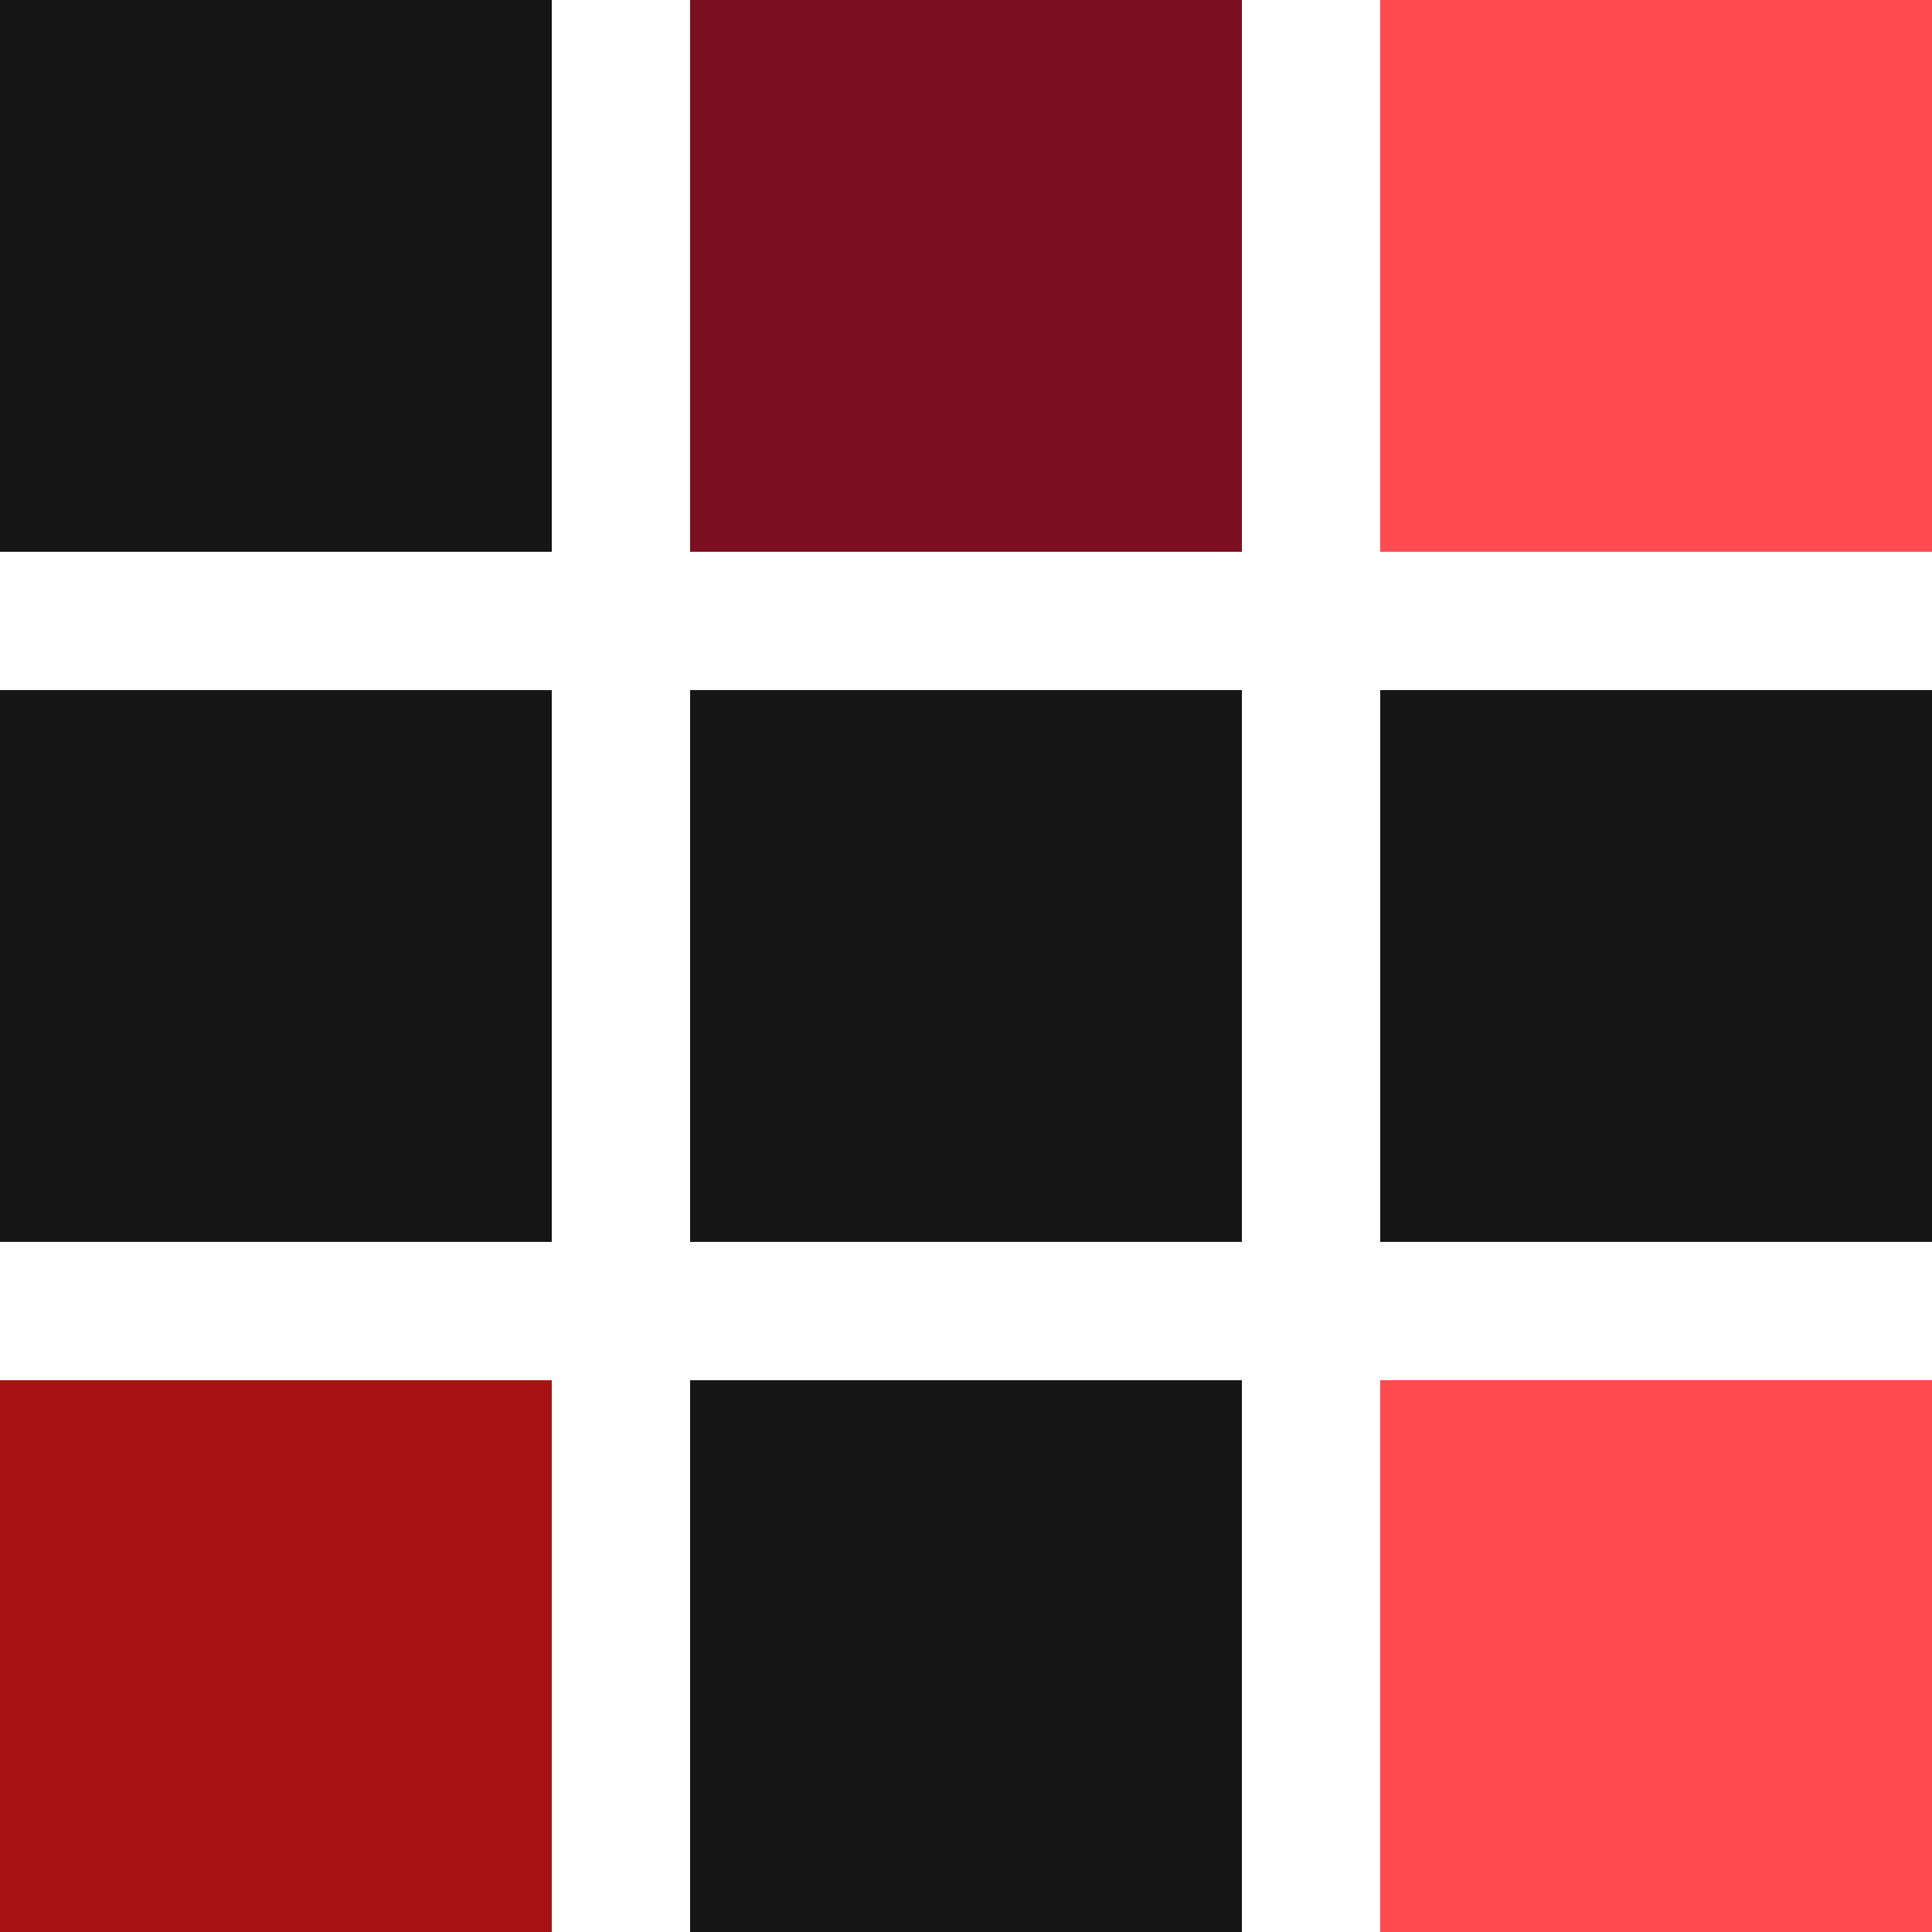
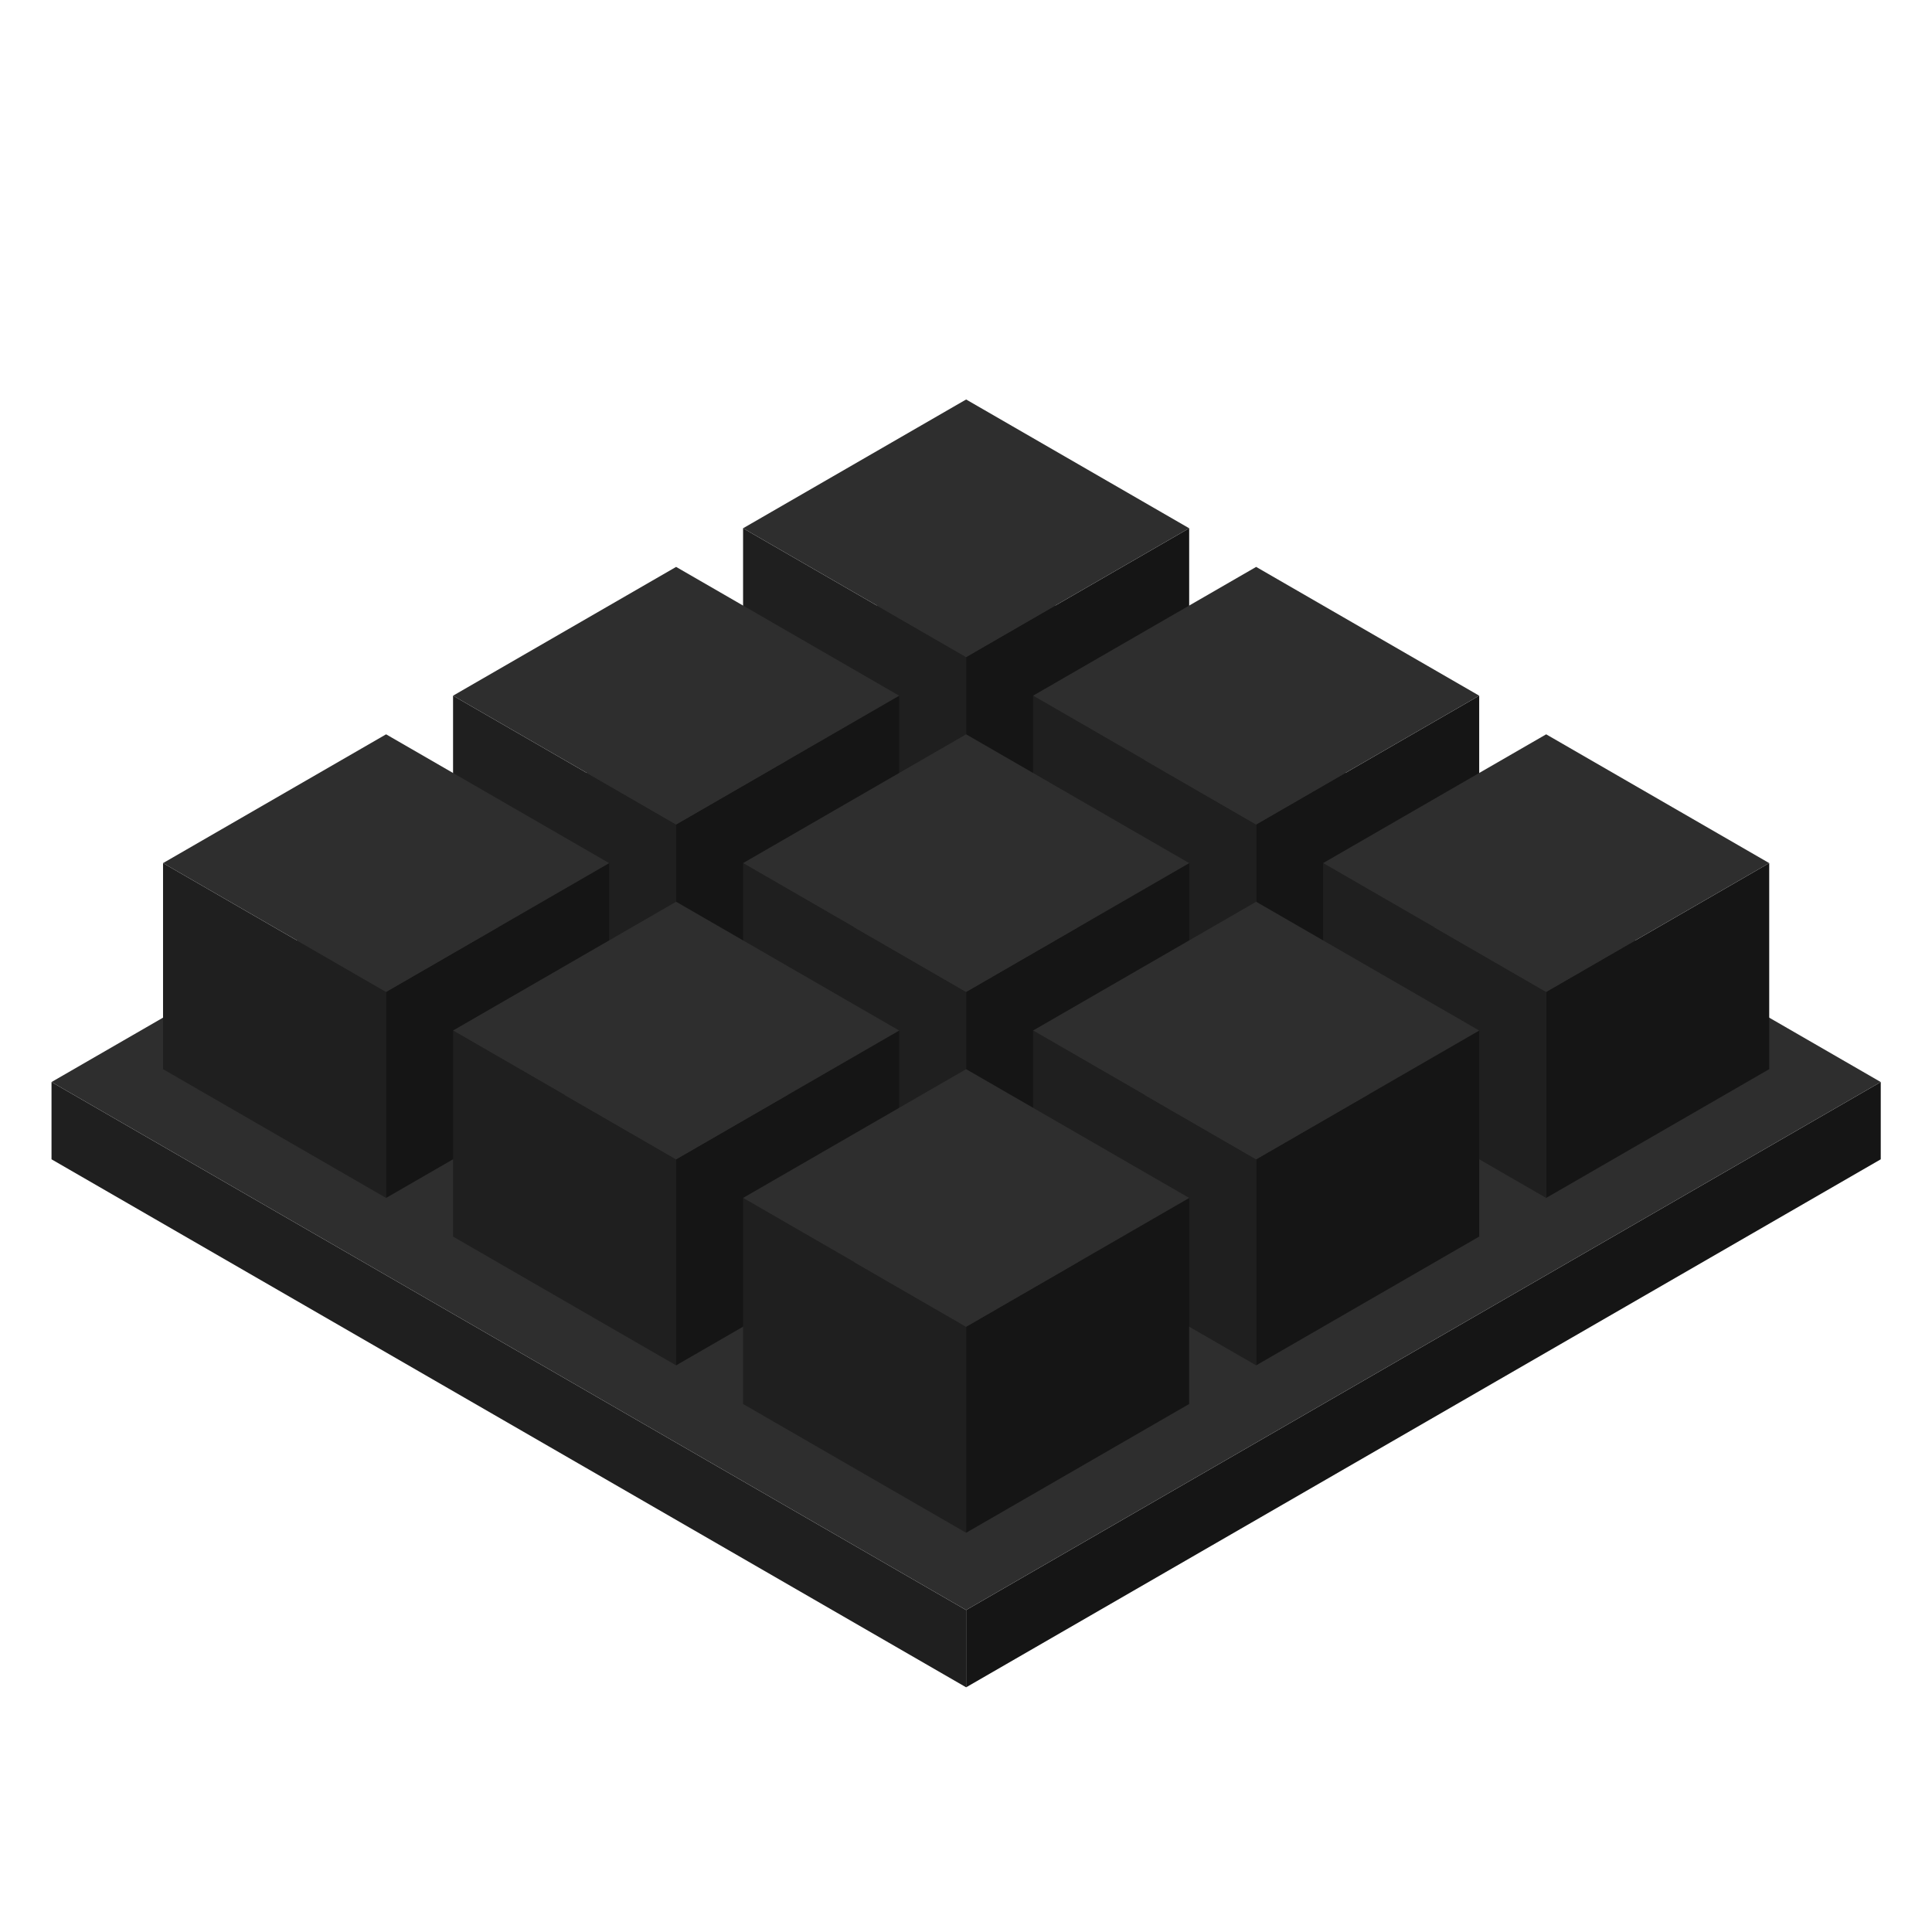
- <svg xmlns="http://www.w3.org/2000/svg" viewBox="0 0 14 14" width="96" height="96" shape-rendering="crispEdges">
-   <rect x="0" y="0" width="4" height="4" fill="#161616">
-     <animate attributeName="fill" dur="13.8s" repeatCount="indefinite" values="#161616;#161616;#161616;#161616;#161616;#161616;#a81212;#161616;#161616;#161616;#161616;#a81212;#161616;#161616;#161616;#161616;#c2202b;#161616;#161616;#161616;#4a0710;#161616;#161616;#161616" />
-   </rect>
-   <rect x="5" y="0" width="4" height="4" fill="#7d1020">
-     <animate attributeName="fill" dur="17.4s" repeatCount="indefinite" values="#7d1020;#4a0710;#161616;#161616;#a81212;#161616;#161616;#161616;#161616;#7d1020;#161616;#c2202b;#161616;#161616;#161616;#7d1020;#4a0710;#161616;#161616;#161616;#161616;#161616;#161616;#9e1218;#161616;#4a0710;#161616;#161616;#161616;#7d1020" />
-   </rect>
-   <rect x="10" y="0" width="4" height="4" fill="#ff4b50">
-     <animate attributeName="fill" dur="7.8s" repeatCount="indefinite" values="#ff4b50;#161616;#a81212;#c2202b;#161616;#161616;#161616;#161616;#161616;#161616;#161616;#161616;#161616;#ff4b50" />
-   </rect>
-   <rect x="0" y="5" width="4" height="4" fill="#161616">
-     <animate attributeName="fill" dur="22.2s" repeatCount="indefinite" values="#161616;#161616;#e0262c;#161616;#a81212;#161616;#161616;#161616;#161616;#161616;#161616;#161616;#6e0b0b;#161616;#9e1218;#c2202b;#161616;#4a0710;#161616;#9e1218;#161616;#e0262c;#161616;#161616;#9e1218;#161616;#a81212;#7d1020;#c2202b;#161616;#6e0b0b;#4a0710;#161616;#6e0b0b;#161616;#161616;#161616;#161616" />
-   </rect>
-   <rect x="5" y="5" width="4" height="4" fill="#161616">
-     <animate attributeName="fill" dur="18.6s" repeatCount="indefinite" values="#161616;#161616;#161616;#c2202b;#9e1218;#161616;#161616;#161616;#161616;#161616;#4a0710;#4a0710;#161616;#161616;#6e0b0b;#161616;#161616;#7d1020;#161616;#e0262c;#161616;#4a0710;#161616;#7d1020;#161616;#161616;#161616;#161616;#a81212;#161616;#161616;#161616" />
-   </rect>
-   <rect x="10" y="5" width="4" height="4" fill="#161616">
-     <animate attributeName="fill" dur="10.2s" repeatCount="indefinite" values="#161616;#161616;#161616;#161616;#9e1218;#161616;#161616;#161616;#9e1218;#161616;#161616;#c2202b;#161616;#c2202b;#161616;#161616;#161616;#161616" />
-   </rect>
-   <rect x="0" y="10" width="4" height="4" fill="#a81212">
-     <animate attributeName="fill" dur="11.4s" repeatCount="indefinite" values="#a81212;#161616;#9e1218;#ff4b50;#ff4b50;#161616;#161616;#161616;#161616;#161616;#161616;#ff4b50;#161616;#161616;#9e1218;#161616;#161616;#a81212;#161616;#a81212" />
-   </rect>
-   <rect x="5" y="10" width="4" height="4" fill="#161616">
-     <animate attributeName="fill" dur="6.6s" repeatCount="indefinite" values="#161616;#161616;#4a0710;#161616;#161616;#161616;#9e1218;#161616;#9e1218;#161616;#161616;#161616" />
-   </rect>
-   <rect x="10" y="10" width="4" height="4" fill="#ff4b50">
-     <animate attributeName="fill" dur="4.2s" repeatCount="indefinite" values="#ff4b50;#9e1218;#161616;#161616;#6e0b0b;#c2202b;#4a0710;#ff4b50" />
-   </rect>
+ <svg xmlns="http://www.w3.org/2000/svg" viewBox="-37.51 -23.51 75.01 75.01" width="96" height="96">
+   <polygon points="-35.51,21.50 0.00,42.00 0.00,39.00 -35.51,18.50" fill="#1f1f1f" />
+   <polygon points="35.51,21.50 0.00,42.00 0.00,39.00 35.51,18.50" fill="#151515" />
+   <polygon points="0.00,-2.00 35.51,18.50 0.00,39.00 -35.51,18.50" fill="#2e2e2e" />
+   <g>
+     <animateTransform attributeName="transform" type="translate" dur="13.8s" repeatCount="indefinite" values="0 0.00;0 0.00;0 0.00;0 -3.75;0 0.00;0 0.00;0 0.00;0 0.00;0 0.00;0 -3.00;0 0.00;0 -1.50;0 0.00;0 0.00;0 0.00;0 0.00;0 0.00;0 0.00;0 0.00;0 0.00;0 0.00;0 -5.25;0 -2.25;0 0.00" />
+     <polygon points="-8.66,5.00 0.00,10.00 0.00,2.00 -8.66,-3.00" fill="#1f1f1f">
+       <animate attributeName="fill" dur="13.8s" repeatCount="indefinite" values="#1f1f1f;#1f1f1f;#1f1f1f;#790d0d;#1f1f1f;#1f1f1f;#1f1f1f;#1f1f1f;#1f1f1f;#720d11;#1f1f1f;#4f0808;#1f1f1f;#1f1f1f;#1f1f1f;#1f1f1f;#1f1f1f;#1f1f1f;#1f1f1f;#1f1f1f;#1f1f1f;#a11b20;#5a0c17;#1f1f1f" />
+     </polygon>
+     <polygon points="8.66,5.00 0.00,10.00 0.00,2.00 8.66,-3.00" fill="#151515">
+       <animate attributeName="fill" dur="13.8s" repeatCount="indefinite" values="#151515;#151515;#151515;#540909;#151515;#151515;#151515;#151515;#151515;#4f090c;#151515;#370606;#151515;#151515;#151515;#151515;#151515;#151515;#151515;#151515;#151515;#701316;#3f0810;#151515" />
+     </polygon>
+     <polygon points="0.00,-8.00 8.66,-3.00 0.00,2.00 -8.66,-3.00" fill="#2e2e2e">
+       <animate attributeName="fill" dur="13.8s" repeatCount="indefinite" values="#2e2e2e;#2e2e2e;#2e2e2e;#a81212;#2e2e2e;#2e2e2e;#2e2e2e;#2e2e2e;#2e2e2e;#9e1218;#2e2e2e;#6e0b0b;#2e2e2e;#2e2e2e;#2e2e2e;#2e2e2e;#2e2e2e;#2e2e2e;#2e2e2e;#2e2e2e;#2e2e2e;#e0262c;#7d1020;#2e2e2e" />
+     </polygon>
+   </g>
+   <g>
+     <animateTransform attributeName="transform" type="translate" dur="15.6s" repeatCount="indefinite" values="0 0.00;0 0.00;0 -6.00;0 0.00;0 0.00;0 -2.25;0 0.00;0 0.00;0 -1.50;0 -5.25;0 0.00;0 0.00;0 0.00;0 -3.00;0 0.00;0 0.00;0 0.00;0 -0.75;0 0.00;0 0.00;0 0.00;0 0.00;0 -3.00;0 0.00;0 0.00;0 0.00;0 0.00" />
+     <polygon points="-19.92,11.50 -11.26,16.50 -11.26,8.50 -19.92,3.50" fill="#1f1f1f">
+       <animate attributeName="fill" dur="15.6s" repeatCount="indefinite" values="#1f1f1f;#1f1f1f;#b8363a;#1f1f1f;#1f1f1f;#5a0c17;#1f1f1f;#1f1f1f;#4f0808;#a11b20;#1f1f1f;#1f1f1f;#1f1f1f;#720d11;#1f1f1f;#1f1f1f;#1f1f1f;#35050c;#1f1f1f;#1f1f1f;#1f1f1f;#1f1f1f;#720d11;#1f1f1f;#1f1f1f;#1f1f1f;#1f1f1f" />
+     </polygon>
+     <polygon points="-2.60,11.50 -11.26,16.50 -11.26,8.50 -2.60,3.50" fill="#151515">
+       <animate attributeName="fill" dur="15.6s" repeatCount="indefinite" values="#151515;#151515;#802628;#151515;#151515;#3f0810;#151515;#151515;#370606;#701316;#151515;#151515;#151515;#4f090c;#151515;#151515;#151515;#250408;#151515;#151515;#151515;#151515;#4f090c;#151515;#151515;#151515;#151515" />
+     </polygon>
+     <polygon points="-11.26,-1.50 -2.60,3.50 -11.26,8.50 -19.92,3.50" fill="#2e2e2e">
+       <animate attributeName="fill" dur="15.6s" repeatCount="indefinite" values="#2e2e2e;#2e2e2e;#ff4b50;#2e2e2e;#2e2e2e;#7d1020;#2e2e2e;#2e2e2e;#6e0b0b;#e0262c;#2e2e2e;#2e2e2e;#2e2e2e;#9e1218;#2e2e2e;#2e2e2e;#2e2e2e;#4a0710;#2e2e2e;#2e2e2e;#2e2e2e;#2e2e2e;#9e1218;#2e2e2e;#2e2e2e;#2e2e2e;#2e2e2e" />
+     </polygon>
+   </g>
+   <g>
+     <animateTransform attributeName="transform" type="translate" dur="15.6s" repeatCount="indefinite" values="0 0.00;0 0.00;0 0.00;0 0.00;0 0.00;0 -4.50;0 0.00;0 0.00;0 0.00;0 -2.25;0 -3.00;0 -4.50;0 0.00;0 0.00;0 0.00;0 0.00;0 0.00;0 0.00;0 -2.25;0 0.00;0 0.00;0 0.00;0 0.00;0 -6.00;0 -0.75;0 0.00;0 0.00" />
+     <polygon points="2.60,11.50 11.26,16.50 11.26,8.50 2.60,3.50" fill="#1f1f1f">
+       <animate attributeName="fill" dur="15.6s" repeatCount="indefinite" values="#1f1f1f;#1f1f1f;#1f1f1f;#1f1f1f;#1f1f1f;#8c171f;#1f1f1f;#1f1f1f;#1f1f1f;#5a0c17;#720d11;#8c171f;#1f1f1f;#1f1f1f;#1f1f1f;#1f1f1f;#1f1f1f;#1f1f1f;#5a0c17;#1f1f1f;#1f1f1f;#1f1f1f;#1f1f1f;#b8363a;#35050c;#1f1f1f;#1f1f1f" />
+     </polygon>
+     <polygon points="19.92,11.50 11.26,16.50 11.26,8.50 19.92,3.50" fill="#151515">
+       <animate attributeName="fill" dur="15.6s" repeatCount="indefinite" values="#151515;#151515;#151515;#151515;#151515;#611016;#151515;#151515;#151515;#3f0810;#4f090c;#611016;#151515;#151515;#151515;#151515;#151515;#151515;#3f0810;#151515;#151515;#151515;#151515;#802628;#250408;#151515;#151515" />
+     </polygon>
+     <polygon points="11.26,-1.50 19.92,3.50 11.26,8.50 2.60,3.50" fill="#2e2e2e">
+       <animate attributeName="fill" dur="15.6s" repeatCount="indefinite" values="#2e2e2e;#2e2e2e;#2e2e2e;#2e2e2e;#2e2e2e;#c2202b;#2e2e2e;#2e2e2e;#2e2e2e;#7d1020;#9e1218;#c2202b;#2e2e2e;#2e2e2e;#2e2e2e;#2e2e2e;#2e2e2e;#2e2e2e;#7d1020;#2e2e2e;#2e2e2e;#2e2e2e;#2e2e2e;#ff4b50;#4a0710;#2e2e2e;#2e2e2e" />
+     </polygon>
+   </g>
+   <g>
+     <animateTransform attributeName="transform" type="translate" dur="18.0s" repeatCount="indefinite" values="0 0.00;0 -2.25;0 0.00;0 0.00;0 -1.50;0 0.00;0 0.00;0 0.00;0 0.00;0 0.00;0 0.00;0 -5.25;0 0.00;0 0.00;0 -3.75;0 0.00;0 0.00;0 0.00;0 0.00;0 -2.25;0 0.00;0 0.00;0 0.00;0 -3.75;0 0.00;0 0.00;0 0.00;0 0.00;0 -6.00;0 0.00;0 0.00" />
+     <polygon points="-31.18,18.00 -22.52,23.00 -22.52,15.00 -31.18,10.00" fill="#1f1f1f">
+       <animate attributeName="fill" dur="18.0s" repeatCount="indefinite" values="#1f1f1f;#5a0c17;#1f1f1f;#1f1f1f;#4f0808;#1f1f1f;#1f1f1f;#1f1f1f;#1f1f1f;#1f1f1f;#1f1f1f;#a11b20;#1f1f1f;#1f1f1f;#790d0d;#1f1f1f;#1f1f1f;#1f1f1f;#1f1f1f;#5a0c17;#1f1f1f;#1f1f1f;#1f1f1f;#790d0d;#1f1f1f;#1f1f1f;#1f1f1f;#1f1f1f;#b8363a;#1f1f1f;#1f1f1f" />
+     </polygon>
+     <polygon points="-13.86,18.00 -22.52,23.00 -22.52,15.00 -13.86,10.00" fill="#151515">
+       <animate attributeName="fill" dur="18.0s" repeatCount="indefinite" values="#151515;#3f0810;#151515;#151515;#370606;#151515;#151515;#151515;#151515;#151515;#151515;#701316;#151515;#151515;#540909;#151515;#151515;#151515;#151515;#3f0810;#151515;#151515;#151515;#540909;#151515;#151515;#151515;#151515;#802628;#151515;#151515" />
+     </polygon>
+     <polygon points="-22.52,5.00 -13.86,10.00 -22.52,15.00 -31.18,10.00" fill="#2e2e2e">
+       <animate attributeName="fill" dur="18.0s" repeatCount="indefinite" values="#2e2e2e;#7d1020;#2e2e2e;#2e2e2e;#6e0b0b;#2e2e2e;#2e2e2e;#2e2e2e;#2e2e2e;#2e2e2e;#2e2e2e;#e0262c;#2e2e2e;#2e2e2e;#a81212;#2e2e2e;#2e2e2e;#2e2e2e;#2e2e2e;#7d1020;#2e2e2e;#2e2e2e;#2e2e2e;#a81212;#2e2e2e;#2e2e2e;#2e2e2e;#2e2e2e;#ff4b50;#2e2e2e;#2e2e2e" />
+     </polygon>
+   </g>
+   <g>
+     <animateTransform attributeName="transform" type="translate" dur="19.8s" repeatCount="indefinite" values="0 0.00;0 -4.50;0 0.00;0 0.00;0 0.00;0 0.00;0 -0.75;0 0.00;0 -3.75;0 -5.25;0 -6.00;0 0.00;0 0.00;0 0.00;0 0.00;0 0.00;0 0.00;0 0.00;0 0.00;0 0.00;0 0.00;0 0.00;0 -3.00;0 0.00;0 0.00;0 0.00;0 -2.25;0 0.00;0 0.00;0 -2.25;0 0.00;0 0.00;0 0.00;0 0.00" />
+     <polygon points="-8.66,18.00 0.00,23.00 0.00,15.00 -8.66,10.00" fill="#1f1f1f">
+       <animate attributeName="fill" dur="19.8s" repeatCount="indefinite" values="#1f1f1f;#8c171f;#1f1f1f;#1f1f1f;#1f1f1f;#1f1f1f;#35050c;#1f1f1f;#790d0d;#a11b20;#b8363a;#1f1f1f;#1f1f1f;#1f1f1f;#1f1f1f;#1f1f1f;#1f1f1f;#1f1f1f;#1f1f1f;#1f1f1f;#1f1f1f;#1f1f1f;#720d11;#1f1f1f;#1f1f1f;#1f1f1f;#5a0c17;#1f1f1f;#1f1f1f;#5a0c17;#1f1f1f;#1f1f1f;#1f1f1f;#1f1f1f" />
+     </polygon>
+     <polygon points="8.66,18.00 0.00,23.00 0.00,15.00 8.66,10.00" fill="#151515">
+       <animate attributeName="fill" dur="19.8s" repeatCount="indefinite" values="#151515;#611016;#151515;#151515;#151515;#151515;#250408;#151515;#540909;#701316;#802628;#151515;#151515;#151515;#151515;#151515;#151515;#151515;#151515;#151515;#151515;#151515;#4f090c;#151515;#151515;#151515;#3f0810;#151515;#151515;#3f0810;#151515;#151515;#151515;#151515" />
+     </polygon>
+     <polygon points="0.00,5.00 8.66,10.00 0.00,15.00 -8.66,10.00" fill="#2e2e2e">
+       <animate attributeName="fill" dur="19.8s" repeatCount="indefinite" values="#2e2e2e;#c2202b;#2e2e2e;#2e2e2e;#2e2e2e;#2e2e2e;#4a0710;#2e2e2e;#a81212;#e0262c;#ff4b50;#2e2e2e;#2e2e2e;#2e2e2e;#2e2e2e;#2e2e2e;#2e2e2e;#2e2e2e;#2e2e2e;#2e2e2e;#2e2e2e;#2e2e2e;#9e1218;#2e2e2e;#2e2e2e;#2e2e2e;#7d1020;#2e2e2e;#2e2e2e;#7d1020;#2e2e2e;#2e2e2e;#2e2e2e;#2e2e2e" />
+     </polygon>
+   </g>
+   <g>
+     <animateTransform attributeName="transform" type="translate" dur="20.4s" repeatCount="indefinite" values="0 0.00;0 -3.75;0 -4.50;0 0.00;0 -1.50;0 0.00;0 0.00;0 0.00;0 0.00;0 0.00;0 -5.25;0 0.00;0 -0.75;0 0.00;0 -2.25;0 -1.50;0 -3.00;0 -6.00;0 0.00;0 0.00;0 0.00;0 0.00;0 0.00;0 0.00;0 0.00;0 -3.75;0 0.00;0 0.00;0 -0.75;0 -2.25;0 0.00;0 0.00;0 0.00;0 0.00;0 0.00" />
+     <polygon points="13.86,18.00 22.52,23.00 22.52,15.00 13.86,10.00" fill="#1f1f1f">
+       <animate attributeName="fill" dur="20.4s" repeatCount="indefinite" values="#1f1f1f;#790d0d;#8c171f;#1f1f1f;#4f0808;#1f1f1f;#1f1f1f;#1f1f1f;#1f1f1f;#1f1f1f;#a11b20;#1f1f1f;#35050c;#1f1f1f;#5a0c17;#4f0808;#720d11;#b8363a;#1f1f1f;#1f1f1f;#1f1f1f;#1f1f1f;#1f1f1f;#1f1f1f;#1f1f1f;#790d0d;#1f1f1f;#1f1f1f;#35050c;#5a0c17;#1f1f1f;#1f1f1f;#1f1f1f;#1f1f1f;#1f1f1f" />
+     </polygon>
+     <polygon points="31.18,18.00 22.52,23.00 22.52,15.00 31.18,10.00" fill="#151515">
+       <animate attributeName="fill" dur="20.4s" repeatCount="indefinite" values="#151515;#540909;#611016;#151515;#370606;#151515;#151515;#151515;#151515;#151515;#701316;#151515;#250408;#151515;#3f0810;#370606;#4f090c;#802628;#151515;#151515;#151515;#151515;#151515;#151515;#151515;#540909;#151515;#151515;#250408;#3f0810;#151515;#151515;#151515;#151515;#151515" />
+     </polygon>
+     <polygon points="22.52,5.00 31.18,10.00 22.52,15.00 13.86,10.00" fill="#2e2e2e">
+       <animate attributeName="fill" dur="20.4s" repeatCount="indefinite" values="#2e2e2e;#a81212;#c2202b;#2e2e2e;#6e0b0b;#2e2e2e;#2e2e2e;#2e2e2e;#2e2e2e;#2e2e2e;#e0262c;#2e2e2e;#4a0710;#2e2e2e;#7d1020;#6e0b0b;#9e1218;#ff4b50;#2e2e2e;#2e2e2e;#2e2e2e;#2e2e2e;#2e2e2e;#2e2e2e;#2e2e2e;#a81212;#2e2e2e;#2e2e2e;#4a0710;#7d1020;#2e2e2e;#2e2e2e;#2e2e2e;#2e2e2e;#2e2e2e" />
+     </polygon>
+   </g>
+   <g>
+     <animateTransform attributeName="transform" type="translate" dur="6.6s" repeatCount="indefinite" values="0 0.00;0 -1.50;0 -1.50;0 0.00;0 -4.50;0 -0.75;0 0.00;0 -1.50;0 0.00;0 0.00;0 0.00;0 0.00" />
+     <polygon points="-19.92,24.50 -11.26,29.50 -11.26,21.50 -19.92,16.50" fill="#1f1f1f">
+       <animate attributeName="fill" dur="6.6s" repeatCount="indefinite" values="#1f1f1f;#4f0808;#4f0808;#1f1f1f;#8c171f;#35050c;#1f1f1f;#4f0808;#1f1f1f;#1f1f1f;#1f1f1f;#1f1f1f" />
+     </polygon>
+     <polygon points="-2.60,24.50 -11.26,29.50 -11.26,21.50 -2.60,16.50" fill="#151515">
+       <animate attributeName="fill" dur="6.6s" repeatCount="indefinite" values="#151515;#370606;#370606;#151515;#611016;#250408;#151515;#370606;#151515;#151515;#151515;#151515" />
+     </polygon>
+     <polygon points="-11.26,11.50 -2.60,16.50 -11.26,21.50 -19.92,16.50" fill="#2e2e2e">
+       <animate attributeName="fill" dur="6.6s" repeatCount="indefinite" values="#2e2e2e;#6e0b0b;#6e0b0b;#2e2e2e;#c2202b;#4a0710;#2e2e2e;#6e0b0b;#2e2e2e;#2e2e2e;#2e2e2e;#2e2e2e" />
+     </polygon>
+   </g>
+   <g>
+     <animateTransform attributeName="transform" type="translate" dur="11.4s" repeatCount="indefinite" values="0 0.00;0 -3.75;0 0.00;0 -2.25;0 0.00;0 0.00;0 0.00;0 0.00;0 -2.25;0 0.00;0 0.00;0 0.00;0 0.00;0 0.00;0 0.00;0 0.00;0 -1.50;0 0.00;0 0.00;0 0.00" />
+     <polygon points="2.60,24.50 11.26,29.50 11.26,21.50 2.60,16.50" fill="#1f1f1f">
+       <animate attributeName="fill" dur="11.4s" repeatCount="indefinite" values="#1f1f1f;#790d0d;#1f1f1f;#5a0c17;#1f1f1f;#1f1f1f;#1f1f1f;#1f1f1f;#5a0c17;#1f1f1f;#1f1f1f;#1f1f1f;#1f1f1f;#1f1f1f;#1f1f1f;#1f1f1f;#4f0808;#1f1f1f;#1f1f1f;#1f1f1f" />
+     </polygon>
+     <polygon points="19.92,24.50 11.26,29.50 11.26,21.50 19.92,16.50" fill="#151515">
+       <animate attributeName="fill" dur="11.4s" repeatCount="indefinite" values="#151515;#540909;#151515;#3f0810;#151515;#151515;#151515;#151515;#3f0810;#151515;#151515;#151515;#151515;#151515;#151515;#151515;#370606;#151515;#151515;#151515" />
+     </polygon>
+     <polygon points="11.26,11.50 19.92,16.50 11.26,21.50 2.60,16.50" fill="#2e2e2e">
+       <animate attributeName="fill" dur="11.4s" repeatCount="indefinite" values="#2e2e2e;#a81212;#2e2e2e;#7d1020;#2e2e2e;#2e2e2e;#2e2e2e;#2e2e2e;#7d1020;#2e2e2e;#2e2e2e;#2e2e2e;#2e2e2e;#2e2e2e;#2e2e2e;#2e2e2e;#6e0b0b;#2e2e2e;#2e2e2e;#2e2e2e" />
+     </polygon>
+   </g>
+   <g>
+     <animateTransform attributeName="transform" type="translate" dur="18.6s" repeatCount="indefinite" values="0 0.00;0 0.00;0 0.00;0 0.00;0 -6.00;0 0.00;0 -0.75;0 0.00;0 0.00;0 -0.75;0 -6.00;0 0.00;0 -3.00;0 -3.75;0 -6.00;0 0.00;0 0.00;0 0.00;0 -4.50;0 0.00;0 -0.75;0 0.00;0 -3.00;0 -4.50;0 0.00;0 0.00;0 0.00;0 0.00;0 -2.25;0 0.00;0 0.00;0 0.00" />
+     <polygon points="-8.66,31.00 0.00,36.00 0.00,28.00 -8.66,23.00" fill="#1f1f1f">
+       <animate attributeName="fill" dur="18.6s" repeatCount="indefinite" values="#1f1f1f;#1f1f1f;#1f1f1f;#1f1f1f;#b8363a;#1f1f1f;#35050c;#1f1f1f;#1f1f1f;#35050c;#b8363a;#1f1f1f;#720d11;#790d0d;#b8363a;#1f1f1f;#1f1f1f;#1f1f1f;#8c171f;#1f1f1f;#35050c;#1f1f1f;#720d11;#8c171f;#1f1f1f;#1f1f1f;#1f1f1f;#1f1f1f;#5a0c17;#1f1f1f;#1f1f1f;#1f1f1f" />
+     </polygon>
+     <polygon points="8.66,31.00 0.00,36.00 0.00,28.00 8.66,23.00" fill="#151515">
+       <animate attributeName="fill" dur="18.6s" repeatCount="indefinite" values="#151515;#151515;#151515;#151515;#802628;#151515;#250408;#151515;#151515;#250408;#802628;#151515;#4f090c;#540909;#802628;#151515;#151515;#151515;#611016;#151515;#250408;#151515;#4f090c;#611016;#151515;#151515;#151515;#151515;#3f0810;#151515;#151515;#151515" />
+     </polygon>
+     <polygon points="0.00,18.00 8.66,23.00 0.00,28.00 -8.66,23.00" fill="#2e2e2e">
+       <animate attributeName="fill" dur="18.6s" repeatCount="indefinite" values="#2e2e2e;#2e2e2e;#2e2e2e;#2e2e2e;#ff4b50;#2e2e2e;#4a0710;#2e2e2e;#2e2e2e;#4a0710;#ff4b50;#2e2e2e;#9e1218;#a81212;#ff4b50;#2e2e2e;#2e2e2e;#2e2e2e;#c2202b;#2e2e2e;#4a0710;#2e2e2e;#9e1218;#c2202b;#2e2e2e;#2e2e2e;#2e2e2e;#2e2e2e;#7d1020;#2e2e2e;#2e2e2e;#2e2e2e" />
+     </polygon>
+   </g>
</svg>
